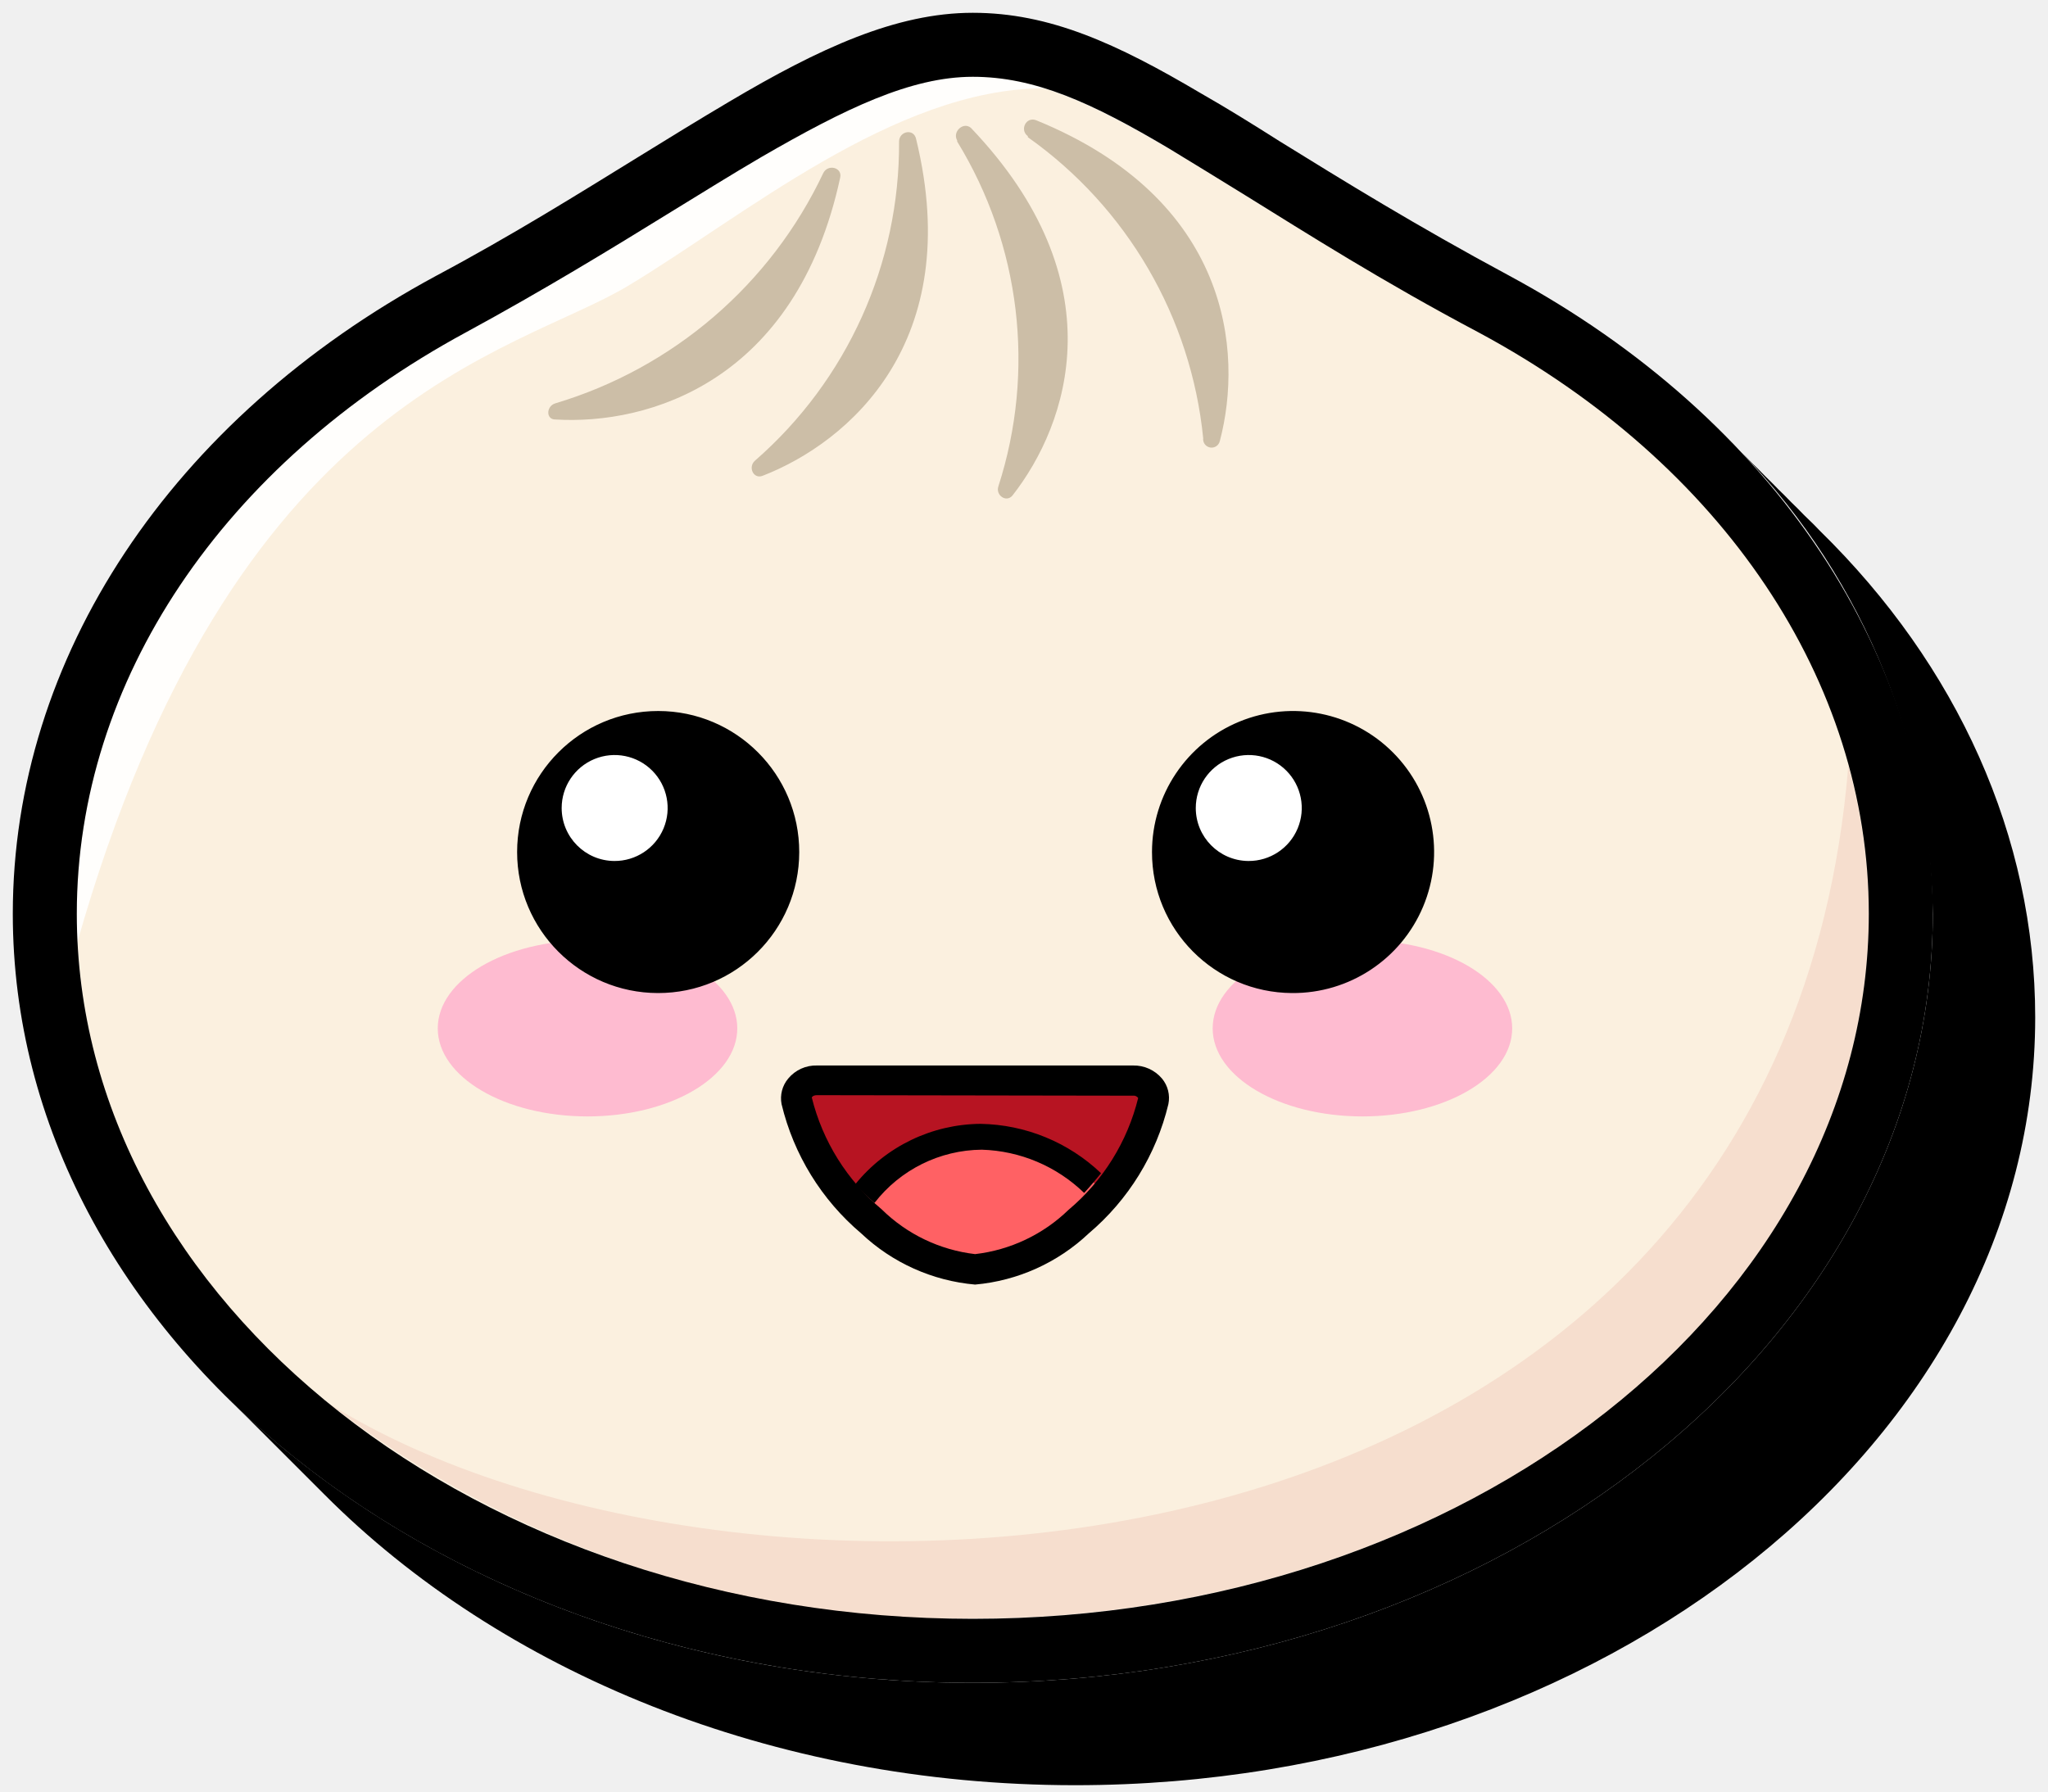
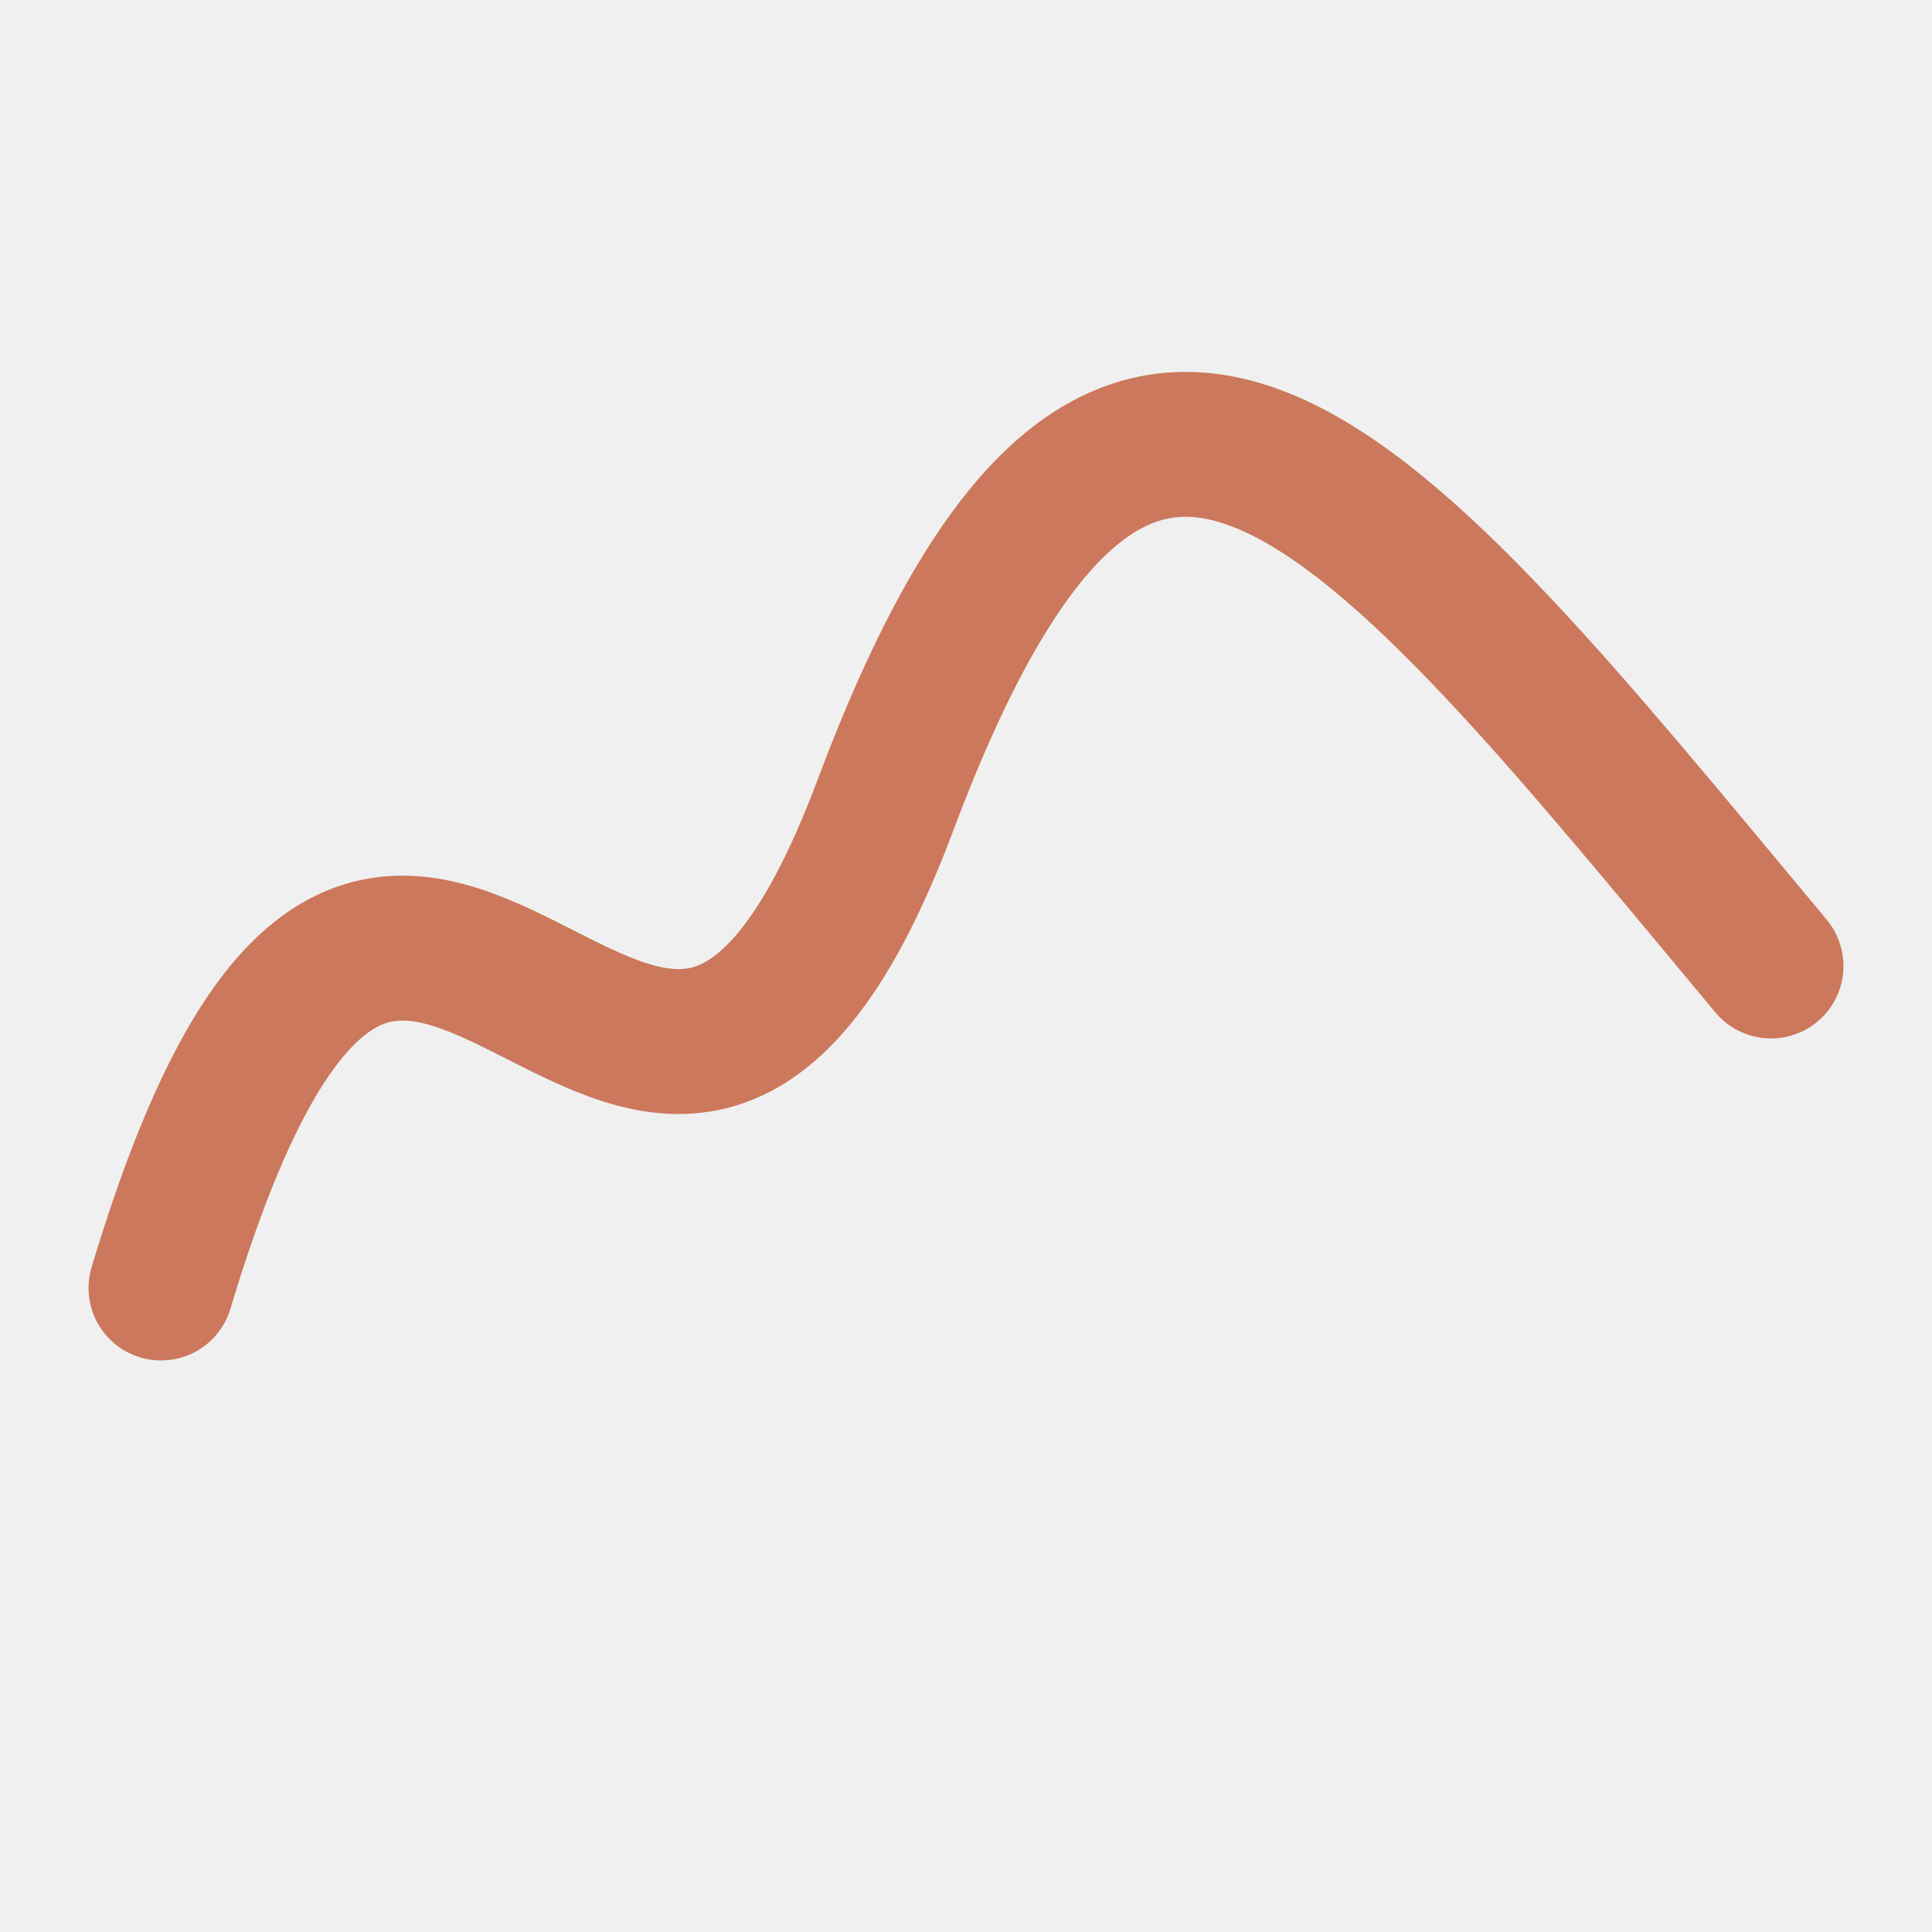
- <svg xmlns="http://www.w3.org/2000/svg" id="Bun" viewBox="0 0 80 70">
-   <path id="Shadow" d="M71.09,20.74c-.16-.17-.33-.34-.5-.5s-.33-.34-.5-.5-.33-.34-.5-.5-.33-.34-.5-.5-.33-.34-.5-.5-.33-.34-.5-.5-.33-.34-.5-.5A26.46,26.46,0,0,1,75.5,35.7c0,16.57-16.82,30.05-37.5,30.05-11.58,0-21.94-4.23-28.83-10.86l.5.5.5.5.5.5.5.5.5.5.5.5.5.5C19.55,65.3,30.14,69.75,42,69.75c20.68,0,37.5-13.48,37.5-30C79.5,32.69,76.46,26,71.09,20.74Z" />
-   <g id="Body">
-     <path id="Background" d="M73,35.7c0,15.21-15.67,27.54-35,27.54S3,50.91,3,35.7C3,26.27,9,17.94,18.22,13S33.18,3,38,3s8.94,4.13,19.78,10C67,17.94,73,26.27,73,35.7Z" style="fill:#fbf0df" />
-     <path id="Bottom_Shadow" data-name="Bottom Shadow" d="M73,35.7a21.67,21.67,0,0,0-.8-5.78c-2.73,33.3-43.35,34.9-59.32,24.94A40,40,0,0,0,38,63.24C57.3,63.24,73,50.89,73,35.7Z" style="fill:#f6dece" />
-     <path id="Light_Shine" data-name="Light Shine" d="M24.53,11.17C29,8.49,34.94,3.46,40.78,3.45A9.29,9.29,0,0,0,38,3c-2.42,0-5,1.25-8.25,3.13-1.13.66-2.3,1.39-3.54,2.15-2.33,1.44-5,3.07-8,4.7C8.69,18.13,3,26.62,3,35.7c0,.4,0,.8,0,1.19C9.06,15.48,20.07,13.85,24.53,11.17Z" style="fill:#fffefc" />
-     <path id="Top" d="M35.12,5.53A16.41,16.41,0,0,1,29.49,18c-.28.25-.06.73.3.59,3.37-1.31,7.92-5.23,6-13.14C35.71,5,35.12,5.12,35.12,5.53Zm2.27,0A16.24,16.24,0,0,1,39,19c-.12.35.31.65.55.36C41.74,16.56,43.65,11,37.93,5,37.64,4.74,37.19,5.14,37.39,5.49Zm2.76-.17A16.42,16.42,0,0,1,47,17.12a.33.33,0,0,0,.65.11c.92-3.49.4-9.44-7.17-12.53C40.08,4.54,39.82,5.08,40.15,5.32ZM21.69,15.76a16.94,16.94,0,0,0,10.47-9c.18-.36.75-.22.66.18-1.73,8-7.52,9.67-11.12,9.45C21.32,16.4,21.33,15.87,21.69,15.76Z" style="fill:#ccbea7;fill-rule:evenodd" />
-     <path id="Outline" d="M38,65.75C17.32,65.75.5,52.27.5,35.7c0-10,6.18-19.33,16.53-24.92,3-1.6,5.57-3.21,7.86-4.62,1.26-.78,2.45-1.51,3.6-2.19C32,1.89,35,.5,38,.5s5.62,1.2,8.9,3.14c1,.57,2,1.19,3.07,1.87,2.49,1.54,5.3,3.28,9,5.27C69.32,16.37,75.5,25.69,75.5,35.7,75.5,52.27,58.68,65.75,38,65.75ZM38,3c-2.42,0-5,1.25-8.25,3.13-1.13.66-2.3,1.39-3.54,2.15-2.33,1.44-5,3.07-8,4.7C8.69,18.13,3,26.62,3,35.7,3,50.89,18.7,63.25,38,63.25S73,50.89,73,35.7C73,26.62,67.31,18.13,57.78,13,54,11,51.05,9.12,48.66,7.64c-1.09-.67-2.09-1.29-3-1.84C42.63,4,40.42,3,38,3Z" />
-   </g>
-   <g id="Mouth">
-     <g id="Background-2" data-name="Background">
-       <path d="M45.05,43a8.93,8.93,0,0,1-2.92,4.71,6.81,6.81,0,0,1-4,1.88A6.84,6.84,0,0,1,34,47.71,8.93,8.93,0,0,1,31.12,43a.72.72,0,0,1,.8-.81H44.26A.72.72,0,0,1,45.05,43Z" style="fill:#b71422" />
-     </g>
-     <g id="Tongue">
-       <path id="Background-3" data-name="Background" d="M34,47.79a6.91,6.91,0,0,0,4.12,1.9,6.91,6.91,0,0,0,4.11-1.9,10.63,10.63,0,0,0,1-1.07,6.83,6.83,0,0,0-4.9-2.31,6.15,6.15,0,0,0-5,2.78C33.56,47.4,33.76,47.6,34,47.79Z" style="fill:#ff6164" />
-       <path id="Outline-2" data-name="Outline" d="M34.16,47a5.36,5.36,0,0,1,4.19-2.08,6,6,0,0,1,4,1.69c.23-.25.45-.51.66-.77a7,7,0,0,0-4.71-1.93,6.36,6.36,0,0,0-4.89,2.36A9.53,9.53,0,0,0,34.16,47Z" />
-     </g>
-     <path id="Outline-3" data-name="Outline" d="M38.09,50.19a7.42,7.42,0,0,1-4.45-2,9.52,9.52,0,0,1-3.11-5.05,1.2,1.2,0,0,1,.26-1,1.41,1.41,0,0,1,1.13-.51H44.26a1.44,1.44,0,0,1,1.13.51,1.19,1.19,0,0,1,.25,1h0a9.52,9.52,0,0,1-3.11,5.05A7.42,7.42,0,0,1,38.09,50.19Zm-6.17-7.4c-.16,0-.2.07-.21.09a8.29,8.29,0,0,0,2.73,4.37A6.23,6.23,0,0,0,38.09,49a6.28,6.28,0,0,0,3.65-1.73,8.3,8.3,0,0,0,2.72-4.37.21.21,0,0,0-.2-.09Z" />
-   </g>
-   <g id="Face">
-     <ellipse id="Right_Blush" data-name="Right Blush" cx="53.22" cy="40.18" rx="5.85" ry="3.44" style="fill:#febbd0" />
-     <ellipse id="Left_Bluch" data-name="Left Bluch" cx="22.95" cy="40.18" rx="5.85" ry="3.44" style="fill:#febbd0" />
-     <path id="Eyes" d="M25.7,38.8a5.51,5.51,0,1,0-5.5-5.51A5.51,5.51,0,0,0,25.7,38.8Zm24.77,0A5.51,5.51,0,1,0,45,33.29,5.5,5.5,0,0,0,50.47,38.8Z" style="fill-rule:evenodd" />
-     <path id="Iris" d="M24,33.64a2.07,2.07,0,1,0-2.06-2.07A2.07,2.07,0,0,0,24,33.64Zm24.77,0a2.07,2.07,0,1,0-2.06-2.07A2.07,2.07,0,0,0,48.75,33.64Z" style="fill:#fff;fill-rule:evenodd" />
-   </g>
+ <svg xmlns="http://www.w3.org/2000/svg" width="64" height="64" viewBox="0 0 24 24" fill="none" stroke="#cc785c" stroke-width="1.8" stroke-linecap="round" stroke-linejoin="round">
+   <path d="M2 16C5 6 8 18 11 10S17 6 22 12" />
</svg>
